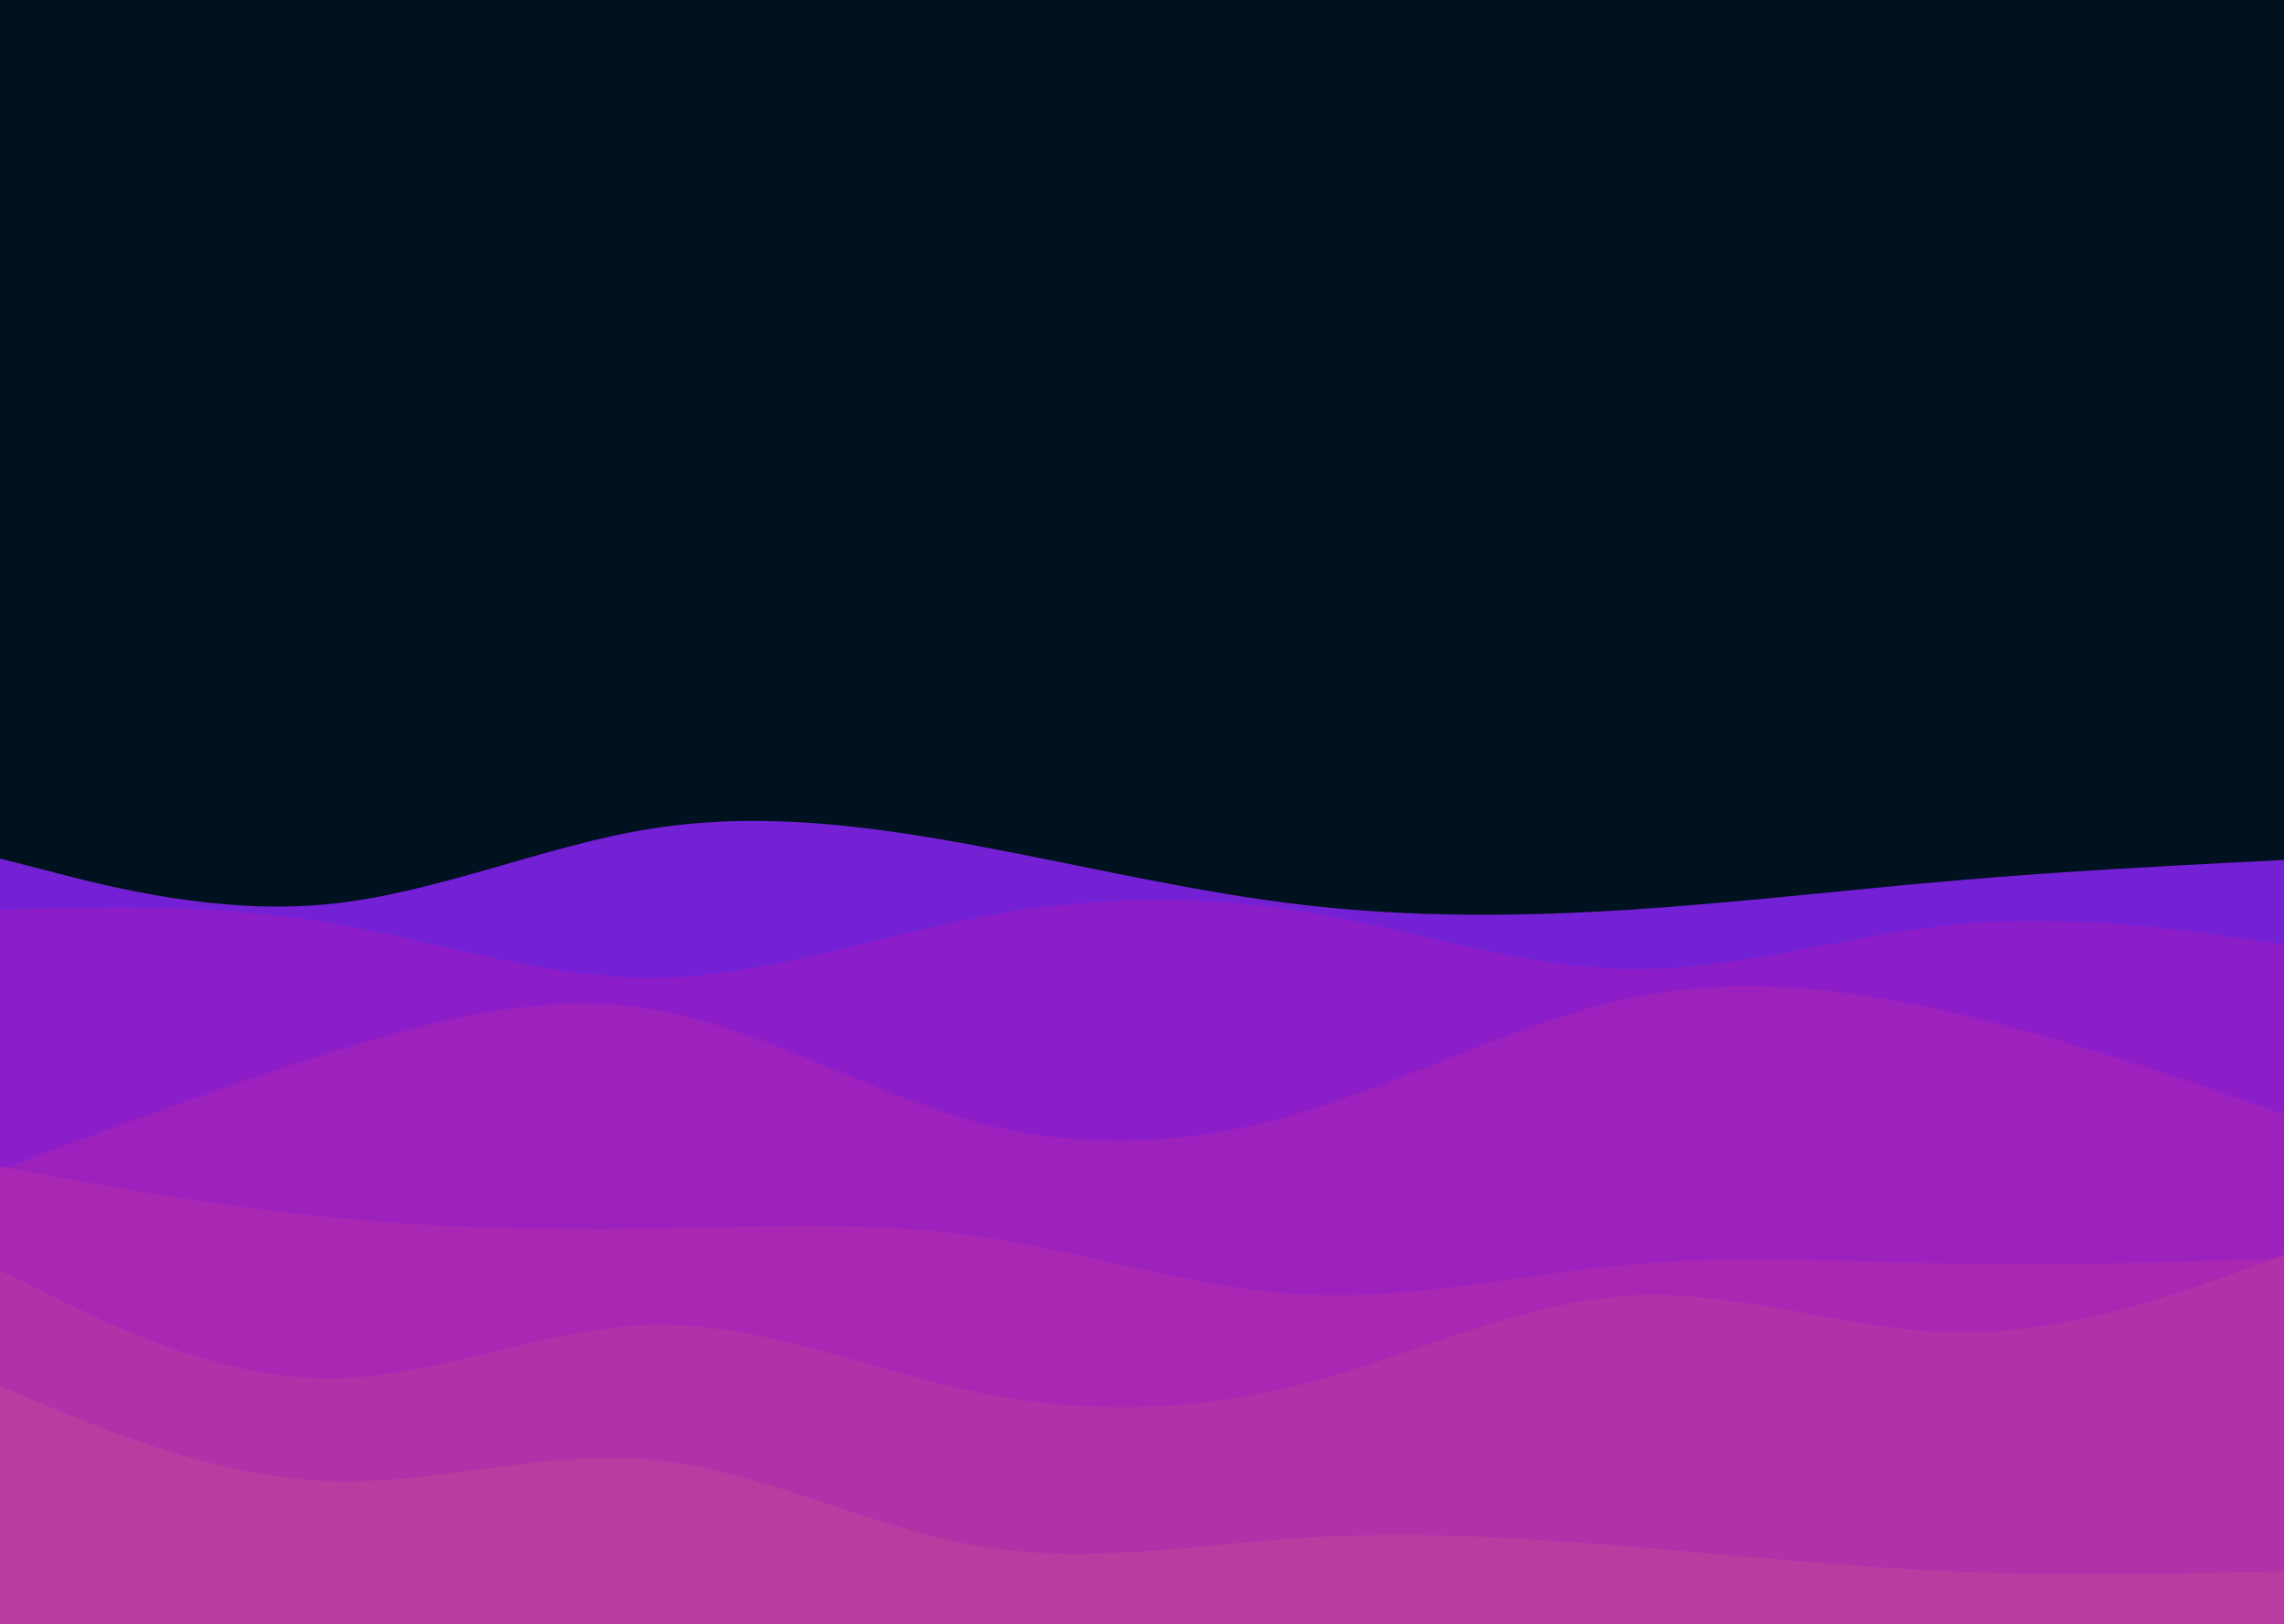
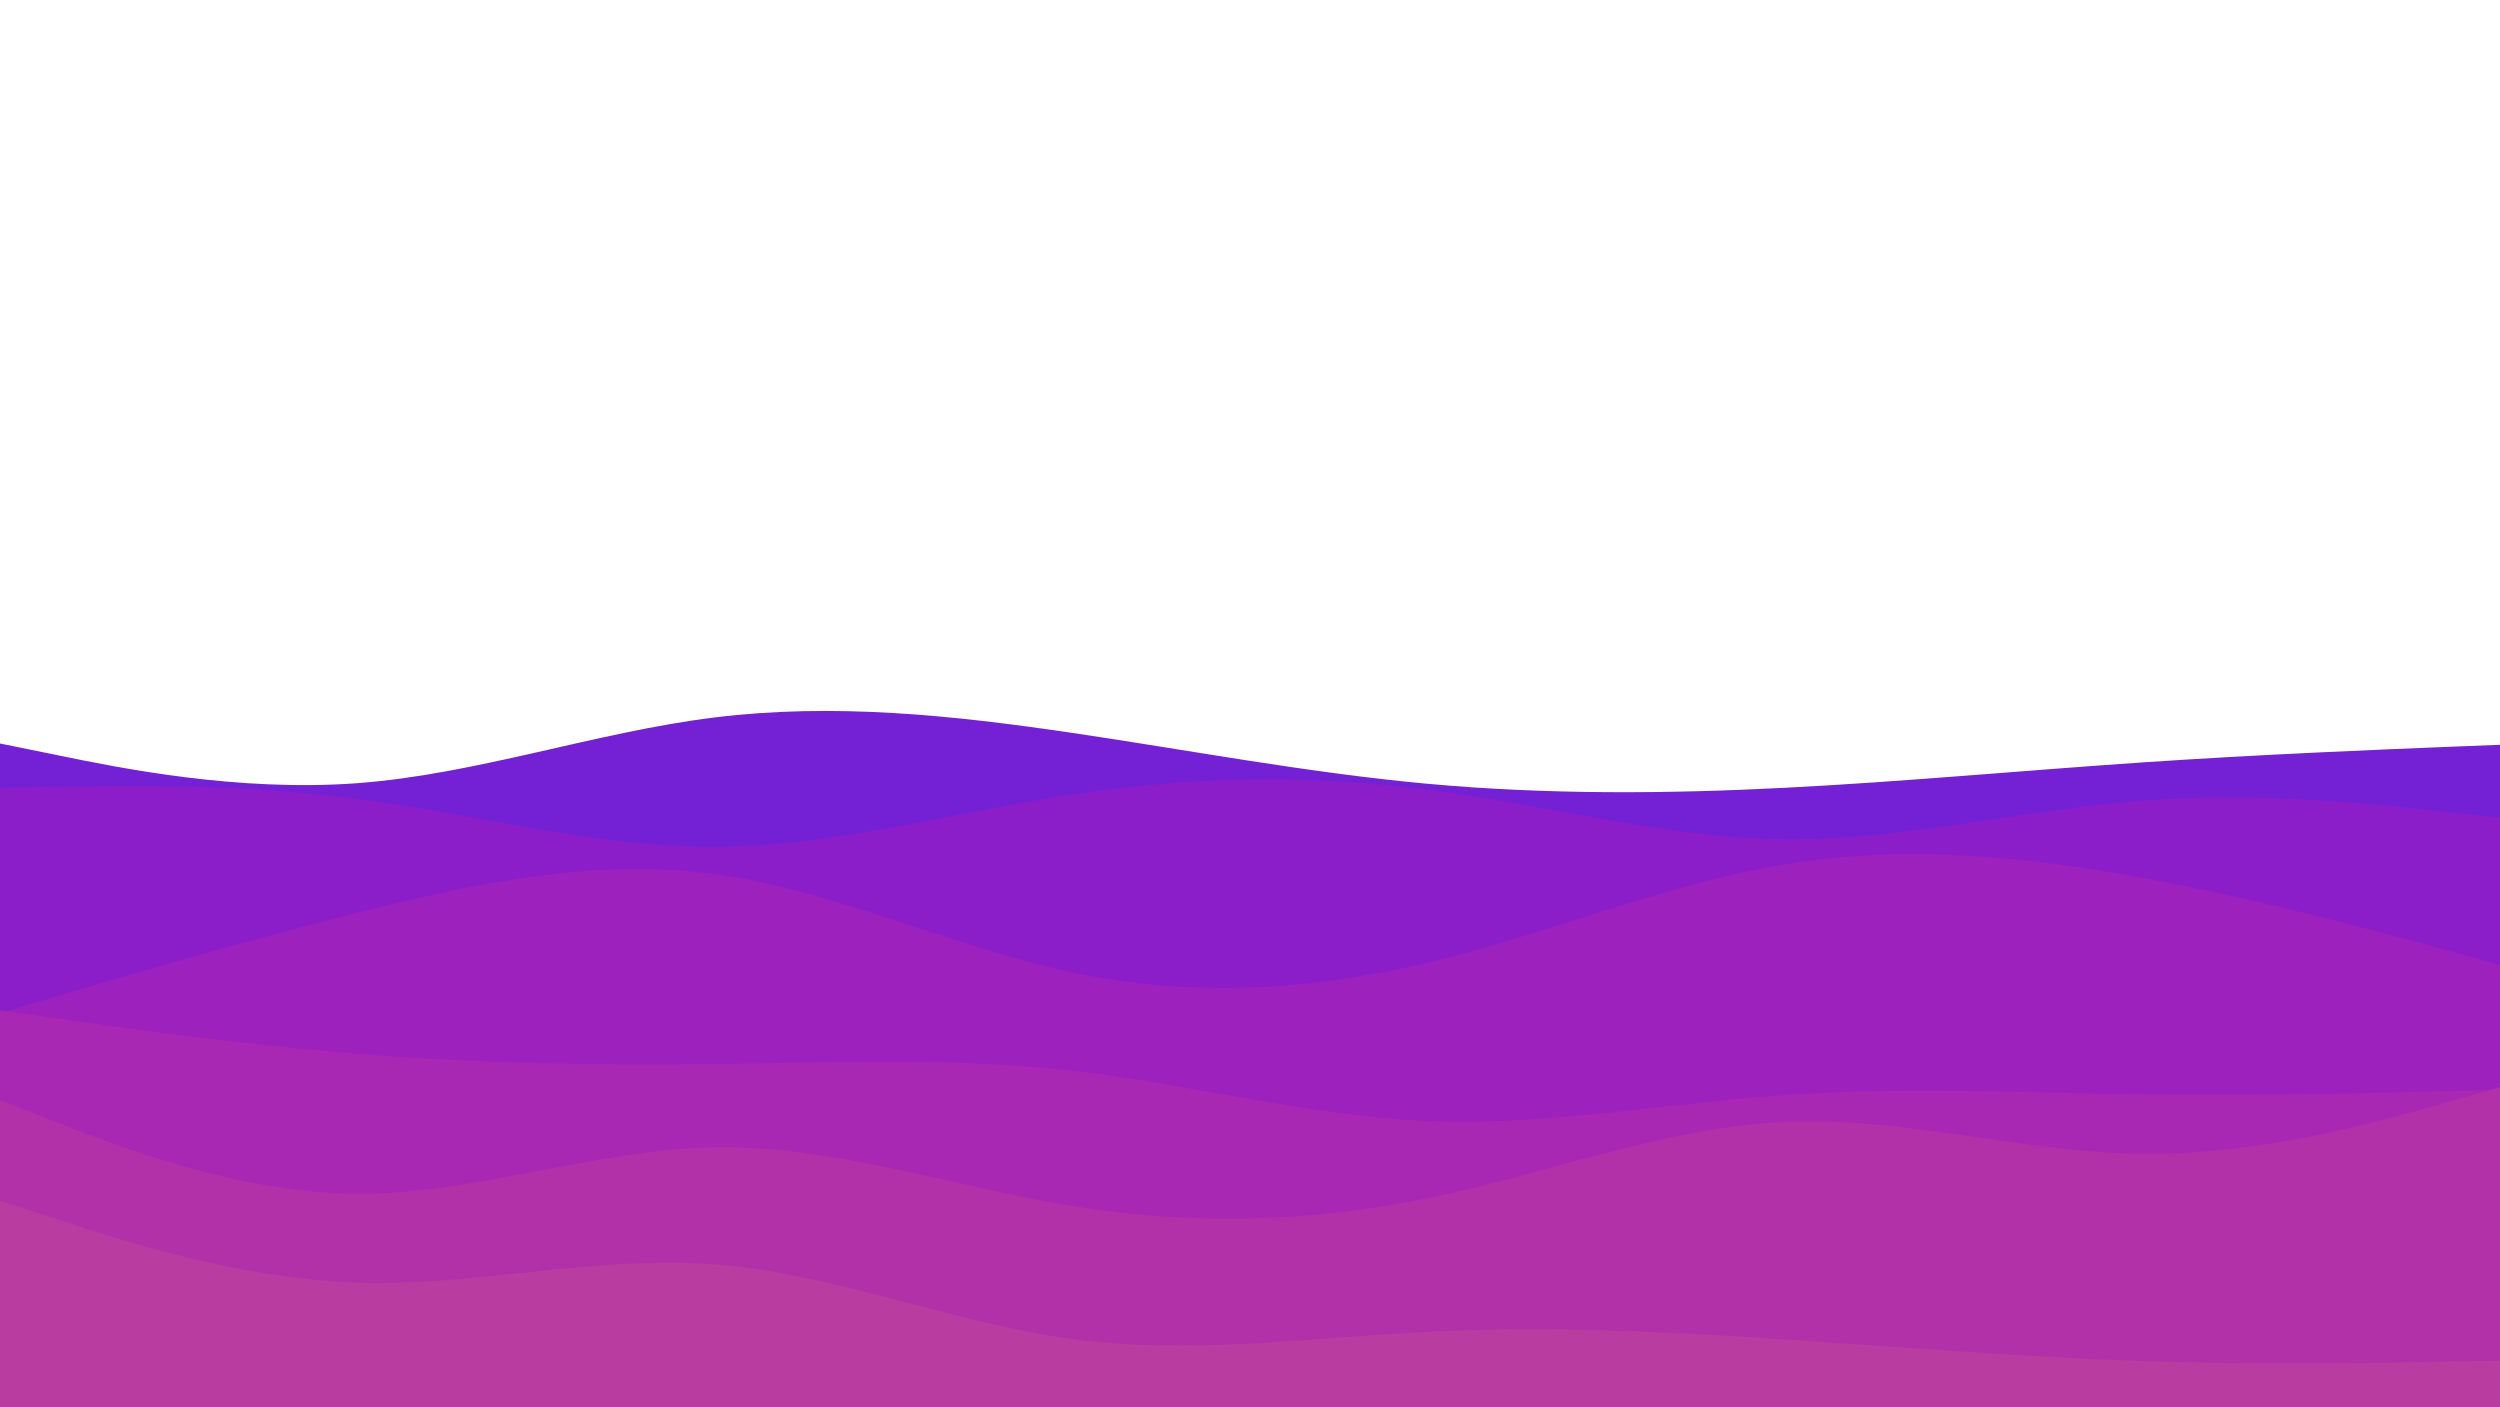
- <svg xmlns="http://www.w3.org/2000/svg" width="1440" height="1024" viewBox="0 0 1440 1024" fill="none">
-   <path d="M1440 0H0V1024H1440V0Z" fill="#001220" />
-   <path d="M0 541.393L34.275 550.21C68.475 559.123 137.025 576.759 205.65 570.311C274.275 563.864 342.975 533.144 411.6 522.43C480.225 511.716 548.775 520.818 617.25 533.618C685.725 546.418 754.275 562.916 822.75 570.785C891.225 578.655 959.775 578.086 1028.4 573.63C1097.02 569.173 1165.73 561.019 1234.35 555.141C1302.98 549.262 1371.53 545.849 1405.73 544.047L1440 542.341V1024.95H1405.73C1371.53 1024.95 1302.98 1024.95 1234.35 1024.95C1165.73 1024.95 1097.02 1024.95 1028.4 1024.95C959.775 1024.95 891.225 1024.95 822.75 1024.95C754.275 1024.95 685.725 1024.95 617.25 1024.95C548.775 1024.95 480.225 1024.95 411.6 1024.95C342.975 1024.95 274.275 1024.95 205.65 1024.95C137.025 1024.95 68.475 1024.95 34.275 1024.95H0V541.393Z" fill="#7420D5" />
-   <path d="M0 573.63L34.275 572.871C68.475 572.018 137.025 570.501 205.65 581.689C274.275 592.877 342.975 616.96 411.6 616.581C480.225 616.296 548.775 591.644 617.25 578.56C685.725 565.381 754.275 563.864 822.75 575.052C891.225 586.24 959.775 610.323 1028.4 611.081C1097.02 611.84 1165.73 589.464 1234.35 582.921C1302.98 576.474 1371.53 585.956 1405.73 590.696L1440 595.437V1024.95H1405.73C1371.53 1024.95 1302.98 1024.95 1234.35 1024.95C1165.73 1024.95 1097.02 1024.95 1028.4 1024.95C959.775 1024.95 891.225 1024.95 822.75 1024.95C754.275 1024.95 685.725 1024.95 617.25 1024.95C548.775 1024.95 480.225 1024.95 411.6 1024.95C342.975 1024.95 274.275 1024.95 205.65 1024.95C137.025 1024.95 68.475 1024.95 34.275 1024.95H0V573.63Z" fill="#8B1EC9" />
-   <path d="M0 737.659L34.275 724.859C68.475 712.059 137.025 686.459 205.65 664.652C274.275 642.844 342.975 624.83 411.6 636.492C480.225 648.249 548.775 689.588 617.25 707.982C685.725 726.282 754.275 721.541 822.75 700.871C891.225 680.107 959.775 643.508 1028.4 629.286C1097.02 615.064 1165.73 623.218 1234.35 639.242C1302.98 655.17 1371.53 678.874 1405.73 690.726L1440 702.578V1024.95H1405.73C1371.53 1024.95 1302.98 1024.95 1234.35 1024.95C1165.73 1024.95 1097.02 1024.95 1028.4 1024.95C959.775 1024.95 891.225 1024.95 822.75 1024.95C754.275 1024.95 685.725 1024.95 617.25 1024.95C548.775 1024.95 480.225 1024.95 411.6 1024.95C342.975 1024.95 274.275 1024.95 205.65 1024.95C137.025 1024.95 68.475 1024.95 34.275 1024.95H0V737.659Z" fill="#9C21BD" />
-   <path d="M0 735.763L34.275 741.926C68.475 748.089 137.025 760.415 205.65 767.336C274.275 774.353 342.975 775.87 411.6 774.827C480.225 773.689 548.775 769.896 617.25 779.662C685.725 789.523 754.275 812.847 822.75 816.356C891.225 819.864 959.775 803.366 1028.4 797.393C1097.02 791.419 1165.73 795.781 1234.35 796.918C1302.98 798.056 1371.53 795.781 1405.73 794.738L1440 793.6V1024.95H1405.73C1371.53 1024.95 1302.98 1024.95 1234.35 1024.95C1165.73 1024.95 1097.02 1024.95 1028.4 1024.95C959.775 1024.95 891.225 1024.95 822.75 1024.95C754.275 1024.95 685.725 1024.95 617.25 1024.95C548.775 1024.95 480.225 1024.95 411.6 1024.95C342.975 1024.95 274.275 1024.95 205.65 1024.95C137.025 1024.95 68.475 1024.95 34.275 1024.95H0V735.763Z" fill="#A928B3" />
-   <path d="M0 801.185L34.275 818.062C68.475 835.034 137.025 868.788 205.65 869.262C274.275 869.736 342.975 836.93 411.6 835.508C480.225 834.086 548.775 864.047 617.25 878.175C685.725 892.207 754.275 890.311 822.75 872.486C891.225 854.566 959.775 820.812 1028.4 817.019C1097.02 813.227 1165.73 839.396 1234.35 840.249C1302.98 841.007 1371.53 816.356 1405.73 804.03L1440 791.704V1024.95H1405.73C1371.53 1024.95 1302.98 1024.95 1234.35 1024.95C1165.73 1024.95 1097.02 1024.95 1028.4 1024.95C959.775 1024.95 891.225 1024.95 822.75 1024.95C754.275 1024.95 685.725 1024.95 617.25 1024.95C548.775 1024.95 480.225 1024.95 411.6 1024.95C342.975 1024.95 274.275 1024.95 205.65 1024.95C137.025 1024.95 68.475 1024.95 34.275 1024.95H0V801.185Z" fill="#B231A9" />
-   <path d="M0 874.193L34.275 888.415C68.475 902.637 137.025 931.081 205.65 933.926C274.275 936.77 342.975 914.015 411.6 920.652C480.225 927.289 548.775 963.319 617.25 974.981C685.725 986.738 754.275 974.033 822.75 969.766C891.225 965.499 959.775 969.671 1028.4 975.36C1097.02 981.049 1165.73 988.255 1234.35 991.099C1302.98 993.944 1371.53 992.427 1405.73 991.573L1440 990.815V1024.95H1405.73C1371.53 1024.95 1302.98 1024.95 1234.35 1024.95C1165.73 1024.95 1097.02 1024.95 1028.4 1024.95C959.775 1024.95 891.225 1024.95 822.75 1024.95C754.275 1024.95 685.725 1024.95 617.25 1024.95C548.775 1024.95 480.225 1024.95 411.6 1024.95C342.975 1024.95 274.275 1024.95 205.65 1024.95C137.025 1024.95 68.475 1024.95 34.275 1024.95H0V874.193Z" fill="#B93CA0" />
+ <svg xmlns="http://www.w3.org/2000/svg" width="1920" height="1080" viewBox="0 0 1920 1080" fill="none">
+   <path d="M0 571L45.7 580.3C91.3 589.7 182.7 608.3 274.2 601.5C365.7 594.7 457.3 562.3 548.8 551C640.3 539.7 731.7 549.3 823 562.8C914.3 576.3 1005.7 593.7 1097 602C1188.3 610.3 1279.7 609.7 1371.2 605C1462.7 600.3 1554.3 591.7 1645.8 585.5C1737.3 579.3 1828.7 575.7 1874.3 573.8L1920 572V1081H1874.3C1828.7 1081 1737.3 1081 1645.8 1081C1554.3 1081 1462.7 1081 1371.2 1081C1279.7 1081 1188.3 1081 1097 1081C1005.7 1081 914.3 1081 823 1081C731.7 1081 640.3 1081 548.8 1081C457.3 1081 365.7 1081 274.2 1081C182.7 1081 91.3 1081 45.7 1081H0V571Z" fill="#7420D5" />
+   <path d="M0 605L45.7 604.2C91.3 603.3 182.7 601.7 274.2 613.5C365.7 625.3 457.3 650.7 548.8 650.3C640.3 650 731.7 624 823 610.2C914.3 596.3 1005.7 594.7 1097 606.5C1188.3 618.3 1279.7 643.7 1371.2 644.5C1462.7 645.3 1554.3 621.7 1645.8 614.8C1737.3 608 1828.7 618 1874.3 623L1920 628V1081H1874.3C1828.7 1081 1737.3 1081 1645.8 1081C1554.3 1081 1462.7 1081 1371.2 1081C1279.7 1081 1188.3 1081 1097 1081C1005.7 1081 914.3 1081 823 1081C731.7 1081 640.3 1081 548.8 1081C457.3 1081 365.7 1081 274.2 1081C182.7 1081 91.3 1081 45.7 1081H0V605Z" fill="#8B1EC9" />
+   <path d="M0 778L45.7 764.5C91.3 751 182.7 724 274.2 701C365.7 678 457.3 659 548.8 671.3C640.3 683.7 731.7 727.3 823 746.7C914.3 766 1005.7 761 1097 739.2C1188.3 717.3 1279.7 678.7 1371.2 663.7C1462.7 648.7 1554.3 657.3 1645.8 674.2C1737.3 691 1828.7 716 1874.3 728.5L1920 741V1081H1874.3C1828.7 1081 1737.3 1081 1645.8 1081C1554.3 1081 1462.7 1081 1371.2 1081C1279.7 1081 1188.3 1081 1097 1081C1005.7 1081 914.3 1081 823 1081C731.7 1081 640.3 1081 548.8 1081C457.3 1081 365.7 1081 274.2 1081C182.7 1081 91.3 1081 45.7 1081H0V778Z" fill="#9C21BD" />
+   <path d="M0 776L45.7 782.5C91.3 789 182.7 802 274.2 809.3C365.7 816.7 457.3 818.3 548.8 817.2C640.3 816 731.7 812 823 822.3C914.3 832.7 1005.7 857.3 1097 861C1188.3 864.7 1279.7 847.3 1371.2 841C1462.7 834.7 1554.3 839.3 1645.8 840.5C1737.3 841.7 1828.7 839.3 1874.3 838.2L1920 837V1081H1874.3C1828.7 1081 1737.3 1081 1645.8 1081C1554.3 1081 1462.7 1081 1371.2 1081C1279.7 1081 1188.3 1081 1097 1081C1005.7 1081 914.3 1081 823 1081C731.7 1081 640.3 1081 548.8 1081C457.3 1081 365.7 1081 274.2 1081C182.7 1081 91.3 1081 45.7 1081H0V776Z" fill="#A928B3" />
+   <path d="M0 845L45.7 862.8C91.3 880.7 182.7 916.3 274.2 916.8C365.7 917.3 457.3 882.7 548.8 881.2C640.3 879.7 731.7 911.3 823 926.2C914.3 941 1005.7 939 1097 920.2C1188.3 901.3 1279.7 865.7 1371.2 861.7C1462.7 857.7 1554.3 885.3 1645.8 886.2C1737.3 887 1828.7 861 1874.3 848L1920 835V1081H1874.3C1828.7 1081 1737.3 1081 1645.8 1081C1554.3 1081 1462.7 1081 1371.2 1081C1279.7 1081 1188.3 1081 1097 1081C1005.7 1081 914.3 1081 823 1081C731.7 1081 640.3 1081 548.8 1081C457.3 1081 365.7 1081 274.2 1081C182.7 1081 91.3 1081 45.7 1081H0V845Z" fill="#B231A9" />
+   <path d="M0 922L45.7 937C91.3 952 182.7 982 274.2 985C365.7 988 457.3 964 548.8 971C640.3 978 731.7 1016 823 1028.3C914.3 1040.7 1005.7 1027.3 1097 1022.8C1188.3 1018.3 1279.7 1022.7 1371.2 1028.7C1462.7 1034.7 1554.3 1042.3 1645.8 1045.3C1737.3 1048.3 1828.7 1046.7 1874.3 1045.8L1920 1045V1081H1874.3C1828.7 1081 1737.3 1081 1645.8 1081C1554.3 1081 1462.7 1081 1371.2 1081C1279.7 1081 1188.3 1081 1097 1081C1005.7 1081 914.3 1081 823 1081C731.7 1081 640.3 1081 548.8 1081C457.3 1081 365.7 1081 274.2 1081C182.7 1081 91.3 1081 45.7 1081H0V922Z" fill="#B93CA0" />
</svg>
